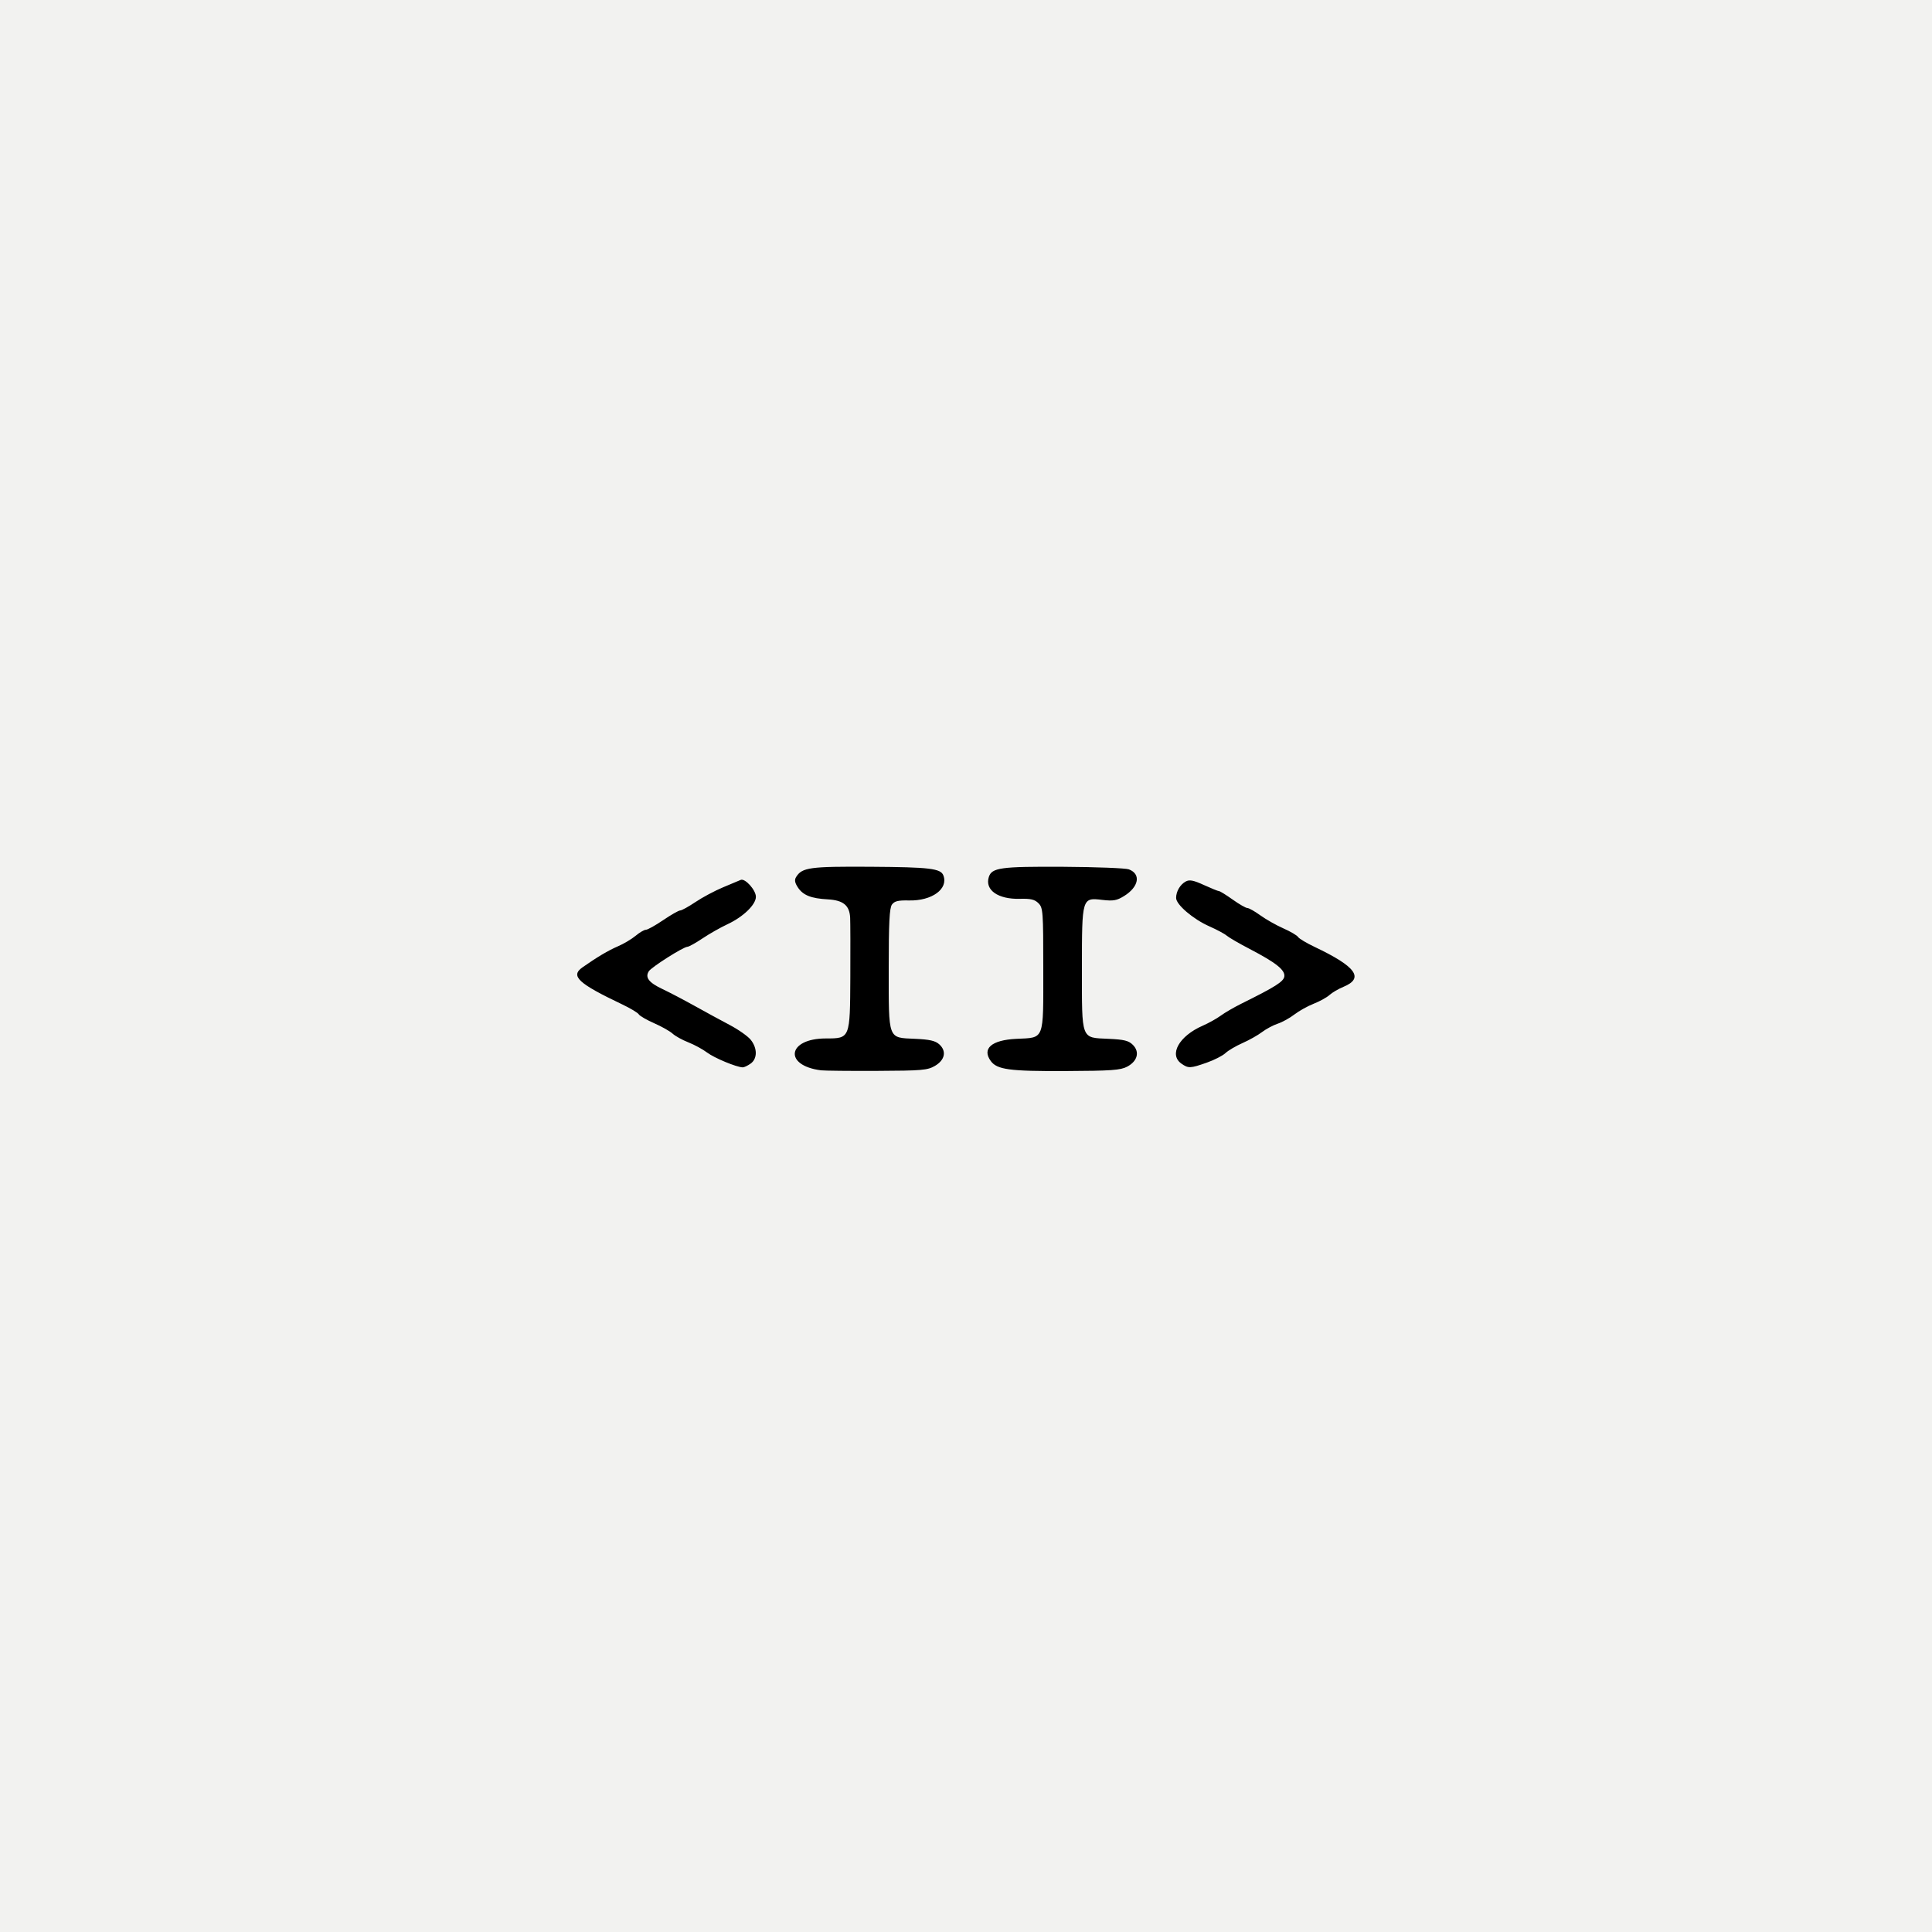
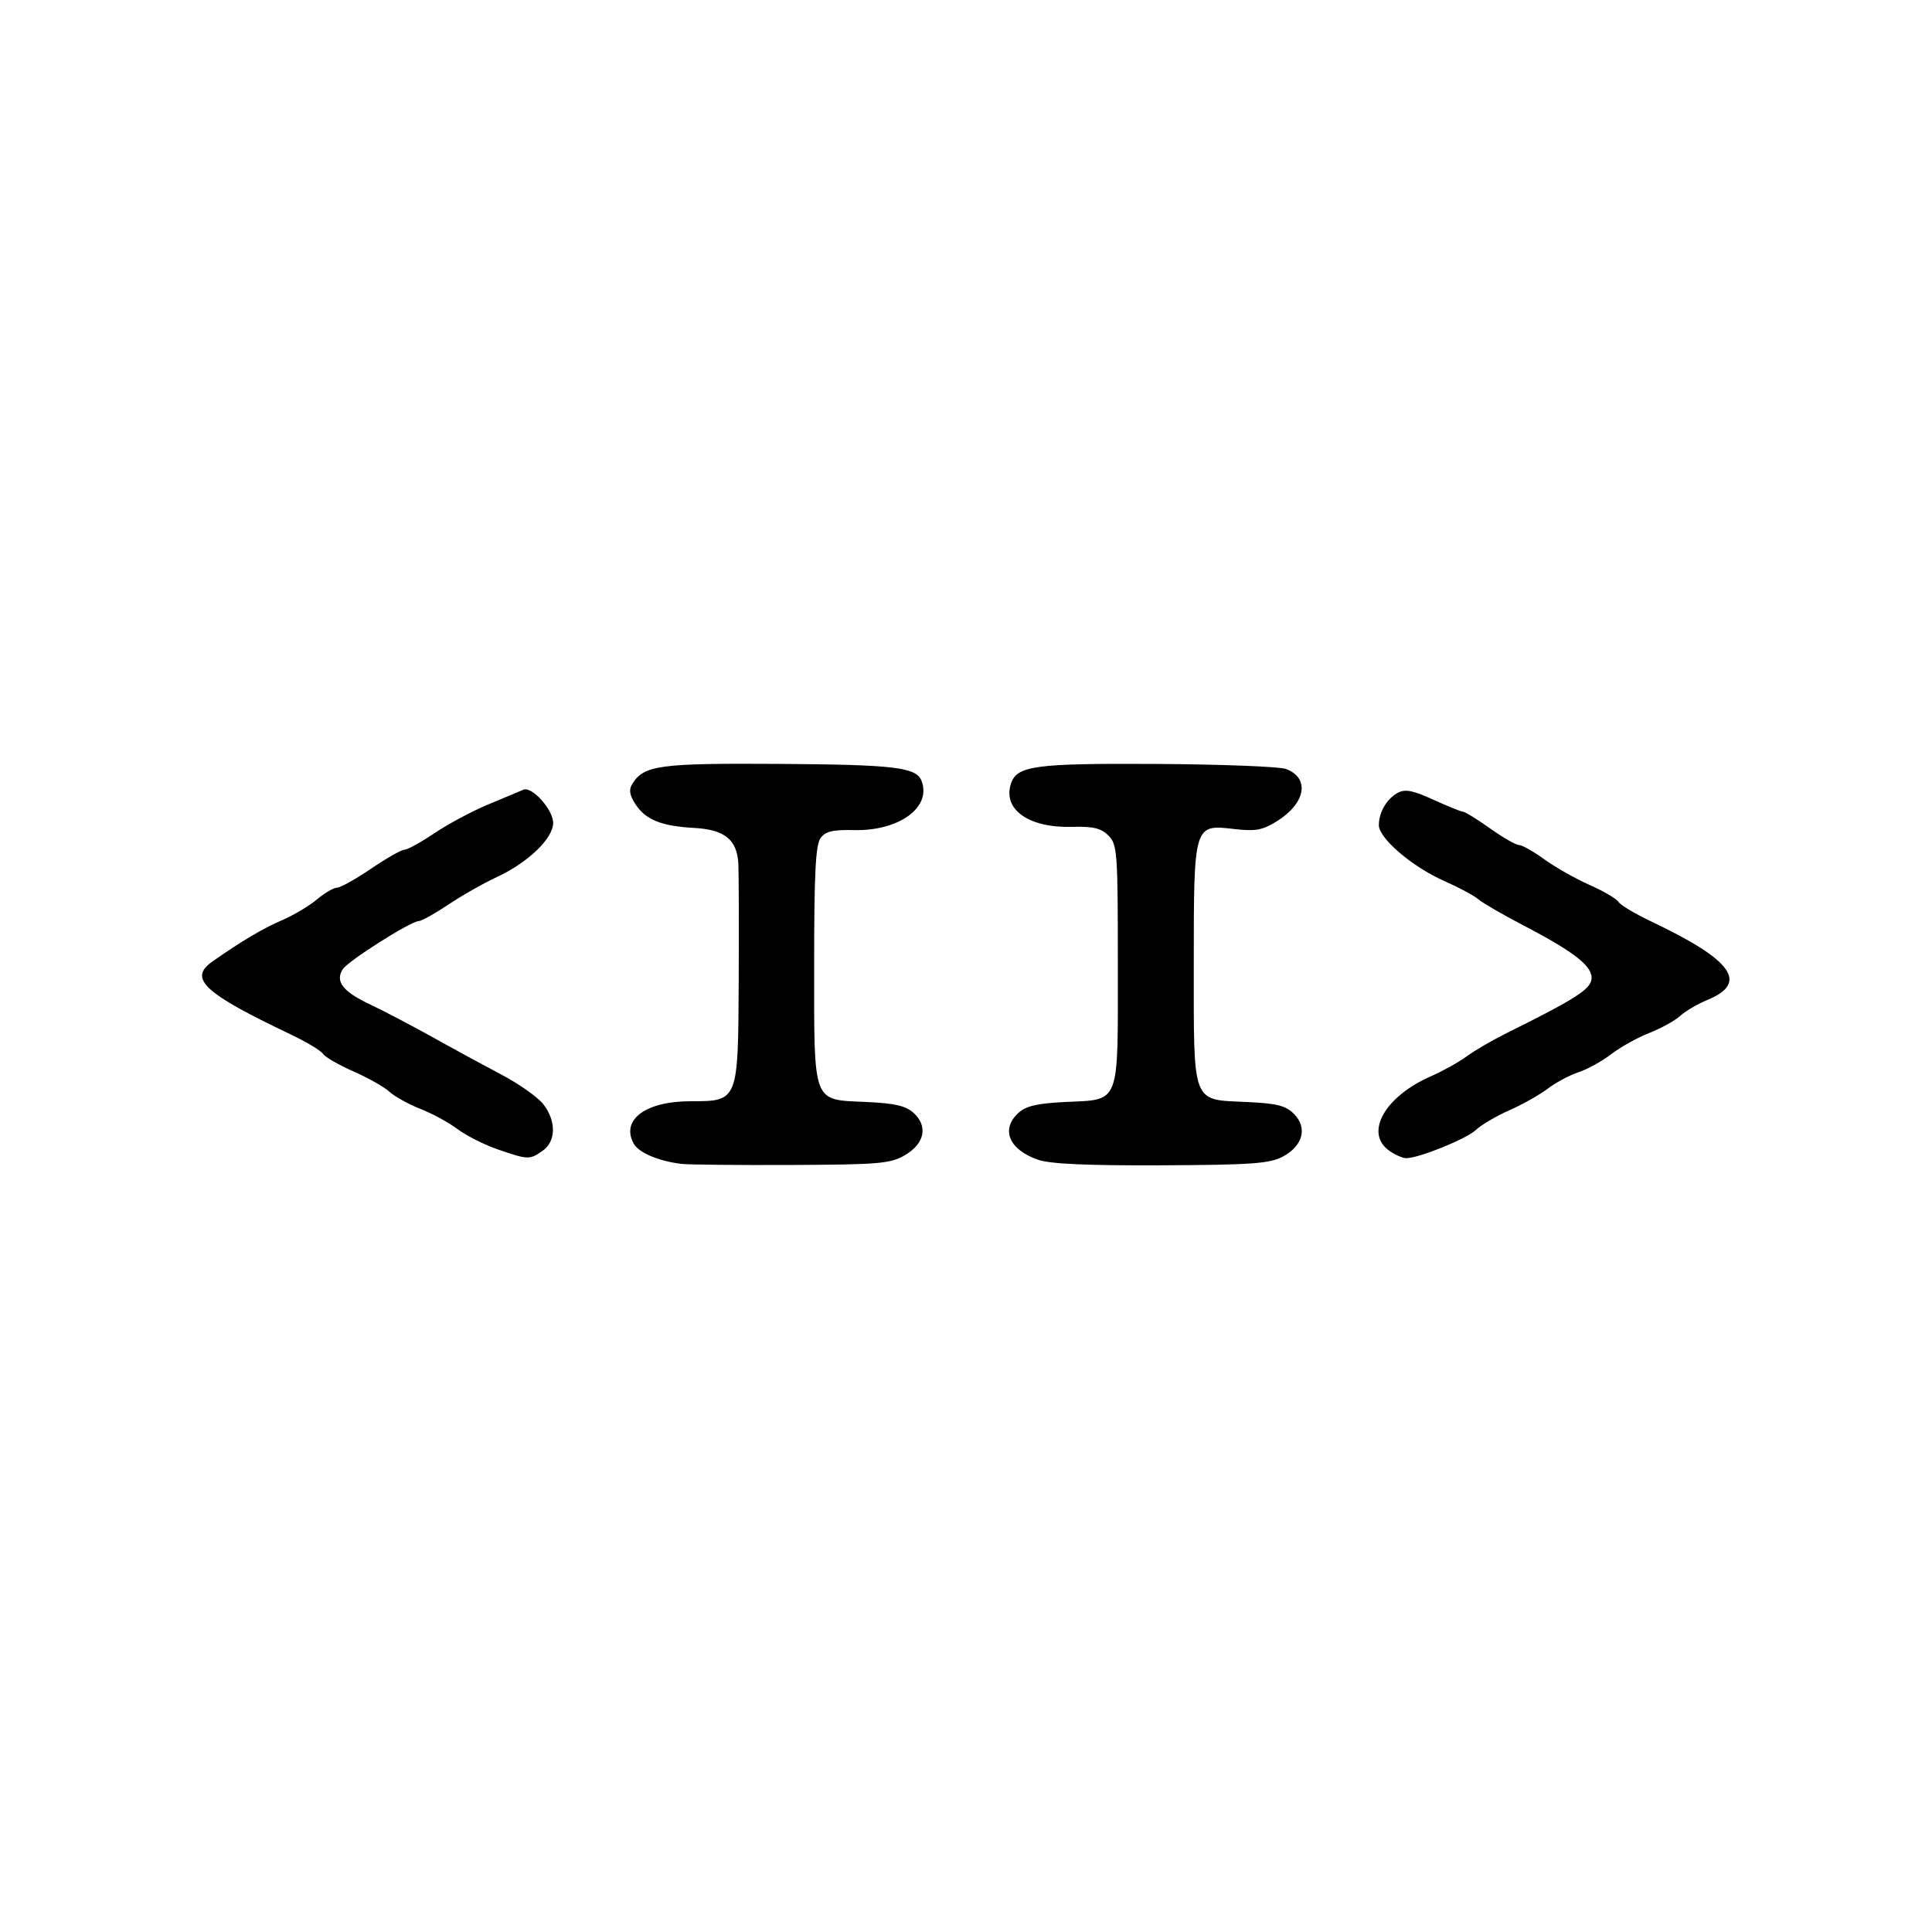
- <svg xmlns="http://www.w3.org/2000/svg" viewBox="0 0 800 800">
-   <rect width="800" height="800" fill="#000000" />
-   <path fill="#f2f2f0" fill-rule="evenodd" d="M0.00,400.00L0.00,0.00L400.00,0.00L800.00,0.00L800.00,400.00L800.00,800.00L400.00,800.00L0.00,800.00L0.00,400.00ZM387.12,441.37C391.29,438.94 392.04,435.25 388.95,432.45C387.29,430.95 384.97,430.42 378.88,430.15C367.54,429.63 368.00,430.88 368.00,400.97C368.00,382.04 368.31,375.96 369.34,374.56C370.38,373.12 371.91,372.76 376.38,372.86C385.90,373.08 392.78,368.07 390.63,362.49C389.53,359.61 384.96,359.07 360.67,358.91C335.31,358.75 332.12,359.18 329.66,363.15C328.91,364.36 329.10,365.50 330.37,367.44C332.50,370.70 335.83,372.03 342.80,372.41C349.18,372.77 351.77,374.90 352.03,380.00C352.12,381.93 352.16,393.06 352.10,404.75C351.98,430.08 352.01,430.00 341.95,430.00C326.02,430.00 324.36,441.24 340.00,443.20C341.38,443.37 351.78,443.48 363.12,443.43C381.72,443.35 384.07,443.15 387.12,441.37ZM466.74,441.68C471.01,439.41 472.02,435.58 469.11,432.67C467.35,430.90 465.51,430.45 458.96,430.15C447.52,429.63 448.00,430.90 448.00,401.00C448.00,371.64 448.00,371.63 456.48,372.63C460.97,373.15 462.43,372.90 465.44,371.04C471.59,367.24 472.55,361.92 467.44,359.98C466.12,359.48 453.90,359.00 440.27,358.92C414.33,358.78 410.68,359.28 409.45,363.15C407.74,368.54 413.25,372.41 422.26,372.18C426.81,372.06 428.44,372.44 430.01,374.01C431.89,375.89 432.00,377.39 432.00,401.35C432.00,431.21 432.63,429.59 420.84,430.16C410.58,430.65 406.50,434.20 410.26,439.35C412.87,442.91 418.03,443.61 441.19,443.50C460.21,443.41 463.98,443.14 466.74,441.68ZM310.78,440.44C313.63,438.45 313.68,434.13 310.90,430.60C309.74,429.12 305.80,426.34 302.15,424.42C298.49,422.49 291.90,418.91 287.50,416.45C283.10,414.00 277.12,410.87 274.22,409.50C268.66,406.87 267.04,404.74 268.65,402.19C269.75,400.45 282.90,392.11 284.65,392.04C285.28,392.02 288.08,390.46 290.87,388.59C293.66,386.71 298.32,384.06 301.22,382.71C307.75,379.67 313.00,374.60 313.00,371.34C313.00,368.55 308.50,363.56 306.71,364.35C306.04,364.65 302.73,366.04 299.35,367.44C295.97,368.85 290.87,371.57 288.00,373.50C285.14,375.42 282.28,377.00 281.65,377.00C281.02,377.00 277.85,378.80 274.62,381.00C271.38,383.20 268.15,385.00 267.44,385.00C266.73,385.00 264.83,386.12 263.21,387.48C261.58,388.84 258.29,390.81 255.88,391.84C251.87,393.56 247.19,396.34 241.19,400.56C236.08,404.15 239.36,407.20 257.63,415.89C261.01,417.50 264.10,419.35 264.51,420.02C264.92,420.68 267.79,422.34 270.88,423.70C273.97,425.05 277.40,426.99 278.50,428.00C279.60,429.01 282.52,430.63 285.00,431.60C287.48,432.57 291.00,434.48 292.83,435.86C295.83,438.11 304.91,441.88 307.53,441.97C308.09,441.99 309.56,441.30 310.78,440.44ZM499.69,440.02C502.80,438.93 506.28,437.15 507.43,436.07C508.58,434.98 511.77,433.11 514.51,431.90C517.26,430.69 520.89,428.64 522.59,427.35C524.29,426.06 527.21,424.50 529.09,423.88C530.97,423.26 534.08,421.54 536.00,420.06C537.92,418.58 541.52,416.58 544.00,415.61C546.48,414.63 549.40,413.02 550.50,412.02C551.60,411.01 554.19,409.49 556.26,408.64C564.99,405.04 561.55,400.26 544.37,392.10C540.99,390.50 537.90,388.65 537.49,387.98C537.08,387.32 534.34,385.71 531.39,384.41C528.45,383.11 524.17,380.68 521.87,379.02C519.58,377.36 517.17,376.00 516.53,376.00C515.88,376.00 513.14,374.43 510.43,372.50C507.72,370.57 505.18,369.00 504.78,369.00C504.38,369.00 501.57,367.86 498.52,366.47C494.20,364.49 492.56,364.17 491.02,364.99C488.68,366.24 487.00,369.10 487.00,371.82C487.00,374.58 494.05,380.61 500.75,383.57C503.87,384.95 507.12,386.69 507.97,387.44C508.81,388.18 513.08,390.66 517.46,392.94C528.35,398.61 532.19,401.66 531.81,404.34C531.50,406.47 528.17,408.58 514.00,415.61C510.98,417.11 507.15,419.33 505.50,420.55C503.85,421.76 500.48,423.64 498.00,424.73C488.21,429.00 483.90,436.72 489.22,440.44C492.07,442.44 492.89,442.41 499.69,440.02Z" />
+ <svg xmlns="http://www.w3.org/2000/svg" viewBox="0 0 407.14 407.14">
+   <rect width="100%" height="100%" fill="#ffffff" />
+   <g transform="translate(-196.43,-197.93)">
+     <path fill="#000000" fill-rule="evenodd" d="M340.00,443.20C335.11,442.59 330.97,440.81 329.94,438.88C327.26,433.88 332.51,430.00 341.95,430.00C352.01,430.00 351.98,430.08 352.10,404.75C352.16,393.06 352.12,381.93 352.03,380.00C351.77,374.90 349.18,372.77 342.80,372.41C335.83,372.03 332.50,370.70 330.37,367.44C329.10,365.50 328.91,364.36 329.66,363.15C332.12,359.18 335.31,358.75 360.67,358.91C384.96,359.07 389.53,359.61 390.63,362.49C392.78,368.07 385.90,373.08 376.38,372.86C371.91,372.76 370.38,373.12 369.34,374.56C368.31,375.96 368.00,382.04 368.00,400.97C368.00,430.88 367.54,429.63 378.88,430.15C384.97,430.42 387.29,430.95 388.95,432.45C392.04,435.25 391.29,438.94 387.12,441.37C384.07,443.15 381.72,443.35 363.12,443.43C351.78,443.48 341.38,443.37 340.00,443.20ZM415.21,442.34C409.03,440.21 407.24,435.90 411.09,432.42C412.65,431.00 415.10,430.44 420.84,430.16C432.63,429.59 432.00,431.21 432.00,401.35C432.00,377.39 431.89,375.89 430.01,374.01C428.44,372.44 426.81,372.06 422.26,372.18C413.25,372.41 407.74,368.54 409.45,363.15C410.68,359.28 414.33,358.78 440.27,358.92C453.90,359.00 466.12,359.48 467.44,359.98C472.55,361.92 471.59,367.24 465.44,371.04C462.43,372.90 460.97,373.15 456.48,372.63C448.00,371.63 448.00,371.64 448.00,401.00C448.00,430.90 447.52,429.63 458.96,430.15C465.51,430.45 467.35,430.90 469.11,432.67C472.02,435.58 471.01,439.41 466.74,441.68C463.98,443.14 460.21,443.41 441.19,443.50C425.57,443.57 417.78,443.22 415.21,442.34ZM301.33,440.15C298.49,439.17 294.67,437.24 292.83,435.86C291.00,434.48 287.48,432.57 285.00,431.60C282.52,430.63 279.60,429.01 278.50,428.00C277.40,426.99 273.97,425.05 270.88,423.70C267.79,422.34 264.92,420.68 264.51,420.02C264.10,419.35 261.01,417.50 257.63,415.89C239.36,407.20 236.08,404.15 241.19,400.56C247.19,396.34 251.87,393.56 255.88,391.84C258.29,390.81 261.58,388.84 263.21,387.48C264.83,386.12 266.73,385.00 267.44,385.00C268.15,385.00 271.38,383.20 274.62,381.00C277.85,378.80 281.02,377.00 281.65,377.00C282.28,377.00 285.14,375.42 288.00,373.50C290.87,371.57 295.97,368.85 299.35,367.44C302.73,366.04 306.04,364.65 306.71,364.35C308.50,363.56 313.00,368.55 313.00,371.34C313.00,374.60 307.75,379.67 301.22,382.71C298.32,384.06 293.66,386.71 290.87,388.59C288.08,390.46 285.28,392.02 284.65,392.04C282.90,392.11 269.75,400.45 268.65,402.19C267.04,404.74 268.66,406.87 274.22,409.50C277.12,410.87 283.10,414.00 287.50,416.45C291.90,418.91 298.49,422.49 302.15,424.42C305.80,426.34 309.74,429.12 310.90,430.60C313.68,434.13 313.63,438.45 310.78,440.44C308.03,442.36 307.72,442.35 301.33,440.15ZM489.22,440.44C483.90,436.72 488.21,429.00 498.00,424.73C500.48,423.64 503.85,421.76 505.50,420.55C507.15,419.33 510.98,417.11 514.00,415.61C528.17,408.58 531.50,406.47 531.81,404.34C532.19,401.66 528.35,398.61 517.46,392.94C513.08,390.66 508.81,388.18 507.97,387.44C507.12,386.69 503.87,384.95 500.75,383.57C494.05,380.61 487.00,374.58 487.00,371.82C487.00,369.10 488.68,366.24 491.02,364.99C492.56,364.17 494.20,364.49 498.52,366.47C501.57,367.86 504.38,369.00 504.78,369.00C505.18,369.00 507.72,370.57 510.43,372.50C513.14,374.43 515.88,376.00 516.53,376.00C517.17,376.00 519.58,377.36 521.87,379.02C524.17,380.68 528.45,383.11 531.39,384.41C534.34,385.71 537.08,387.32 537.49,387.98C537.90,388.65 540.99,390.50 544.37,392.10C561.55,400.26 564.99,405.04 556.26,408.64C554.19,409.49 551.60,411.01 550.50,412.02C549.40,413.02 546.48,414.63 544.00,415.61C541.52,416.58 537.92,418.58 536.00,420.06C534.08,421.54 530.97,423.26 529.09,423.88C527.21,424.50 524.29,426.06 522.59,427.35C520.89,428.64 517.26,430.69 514.51,431.90C511.77,433.11 508.58,434.98 507.43,436.07C505.41,437.96 495.42,442.00 492.75,442.00C492.03,442.00 490.44,441.30 489.22,440.44Z" />
+   </g>
</svg>
